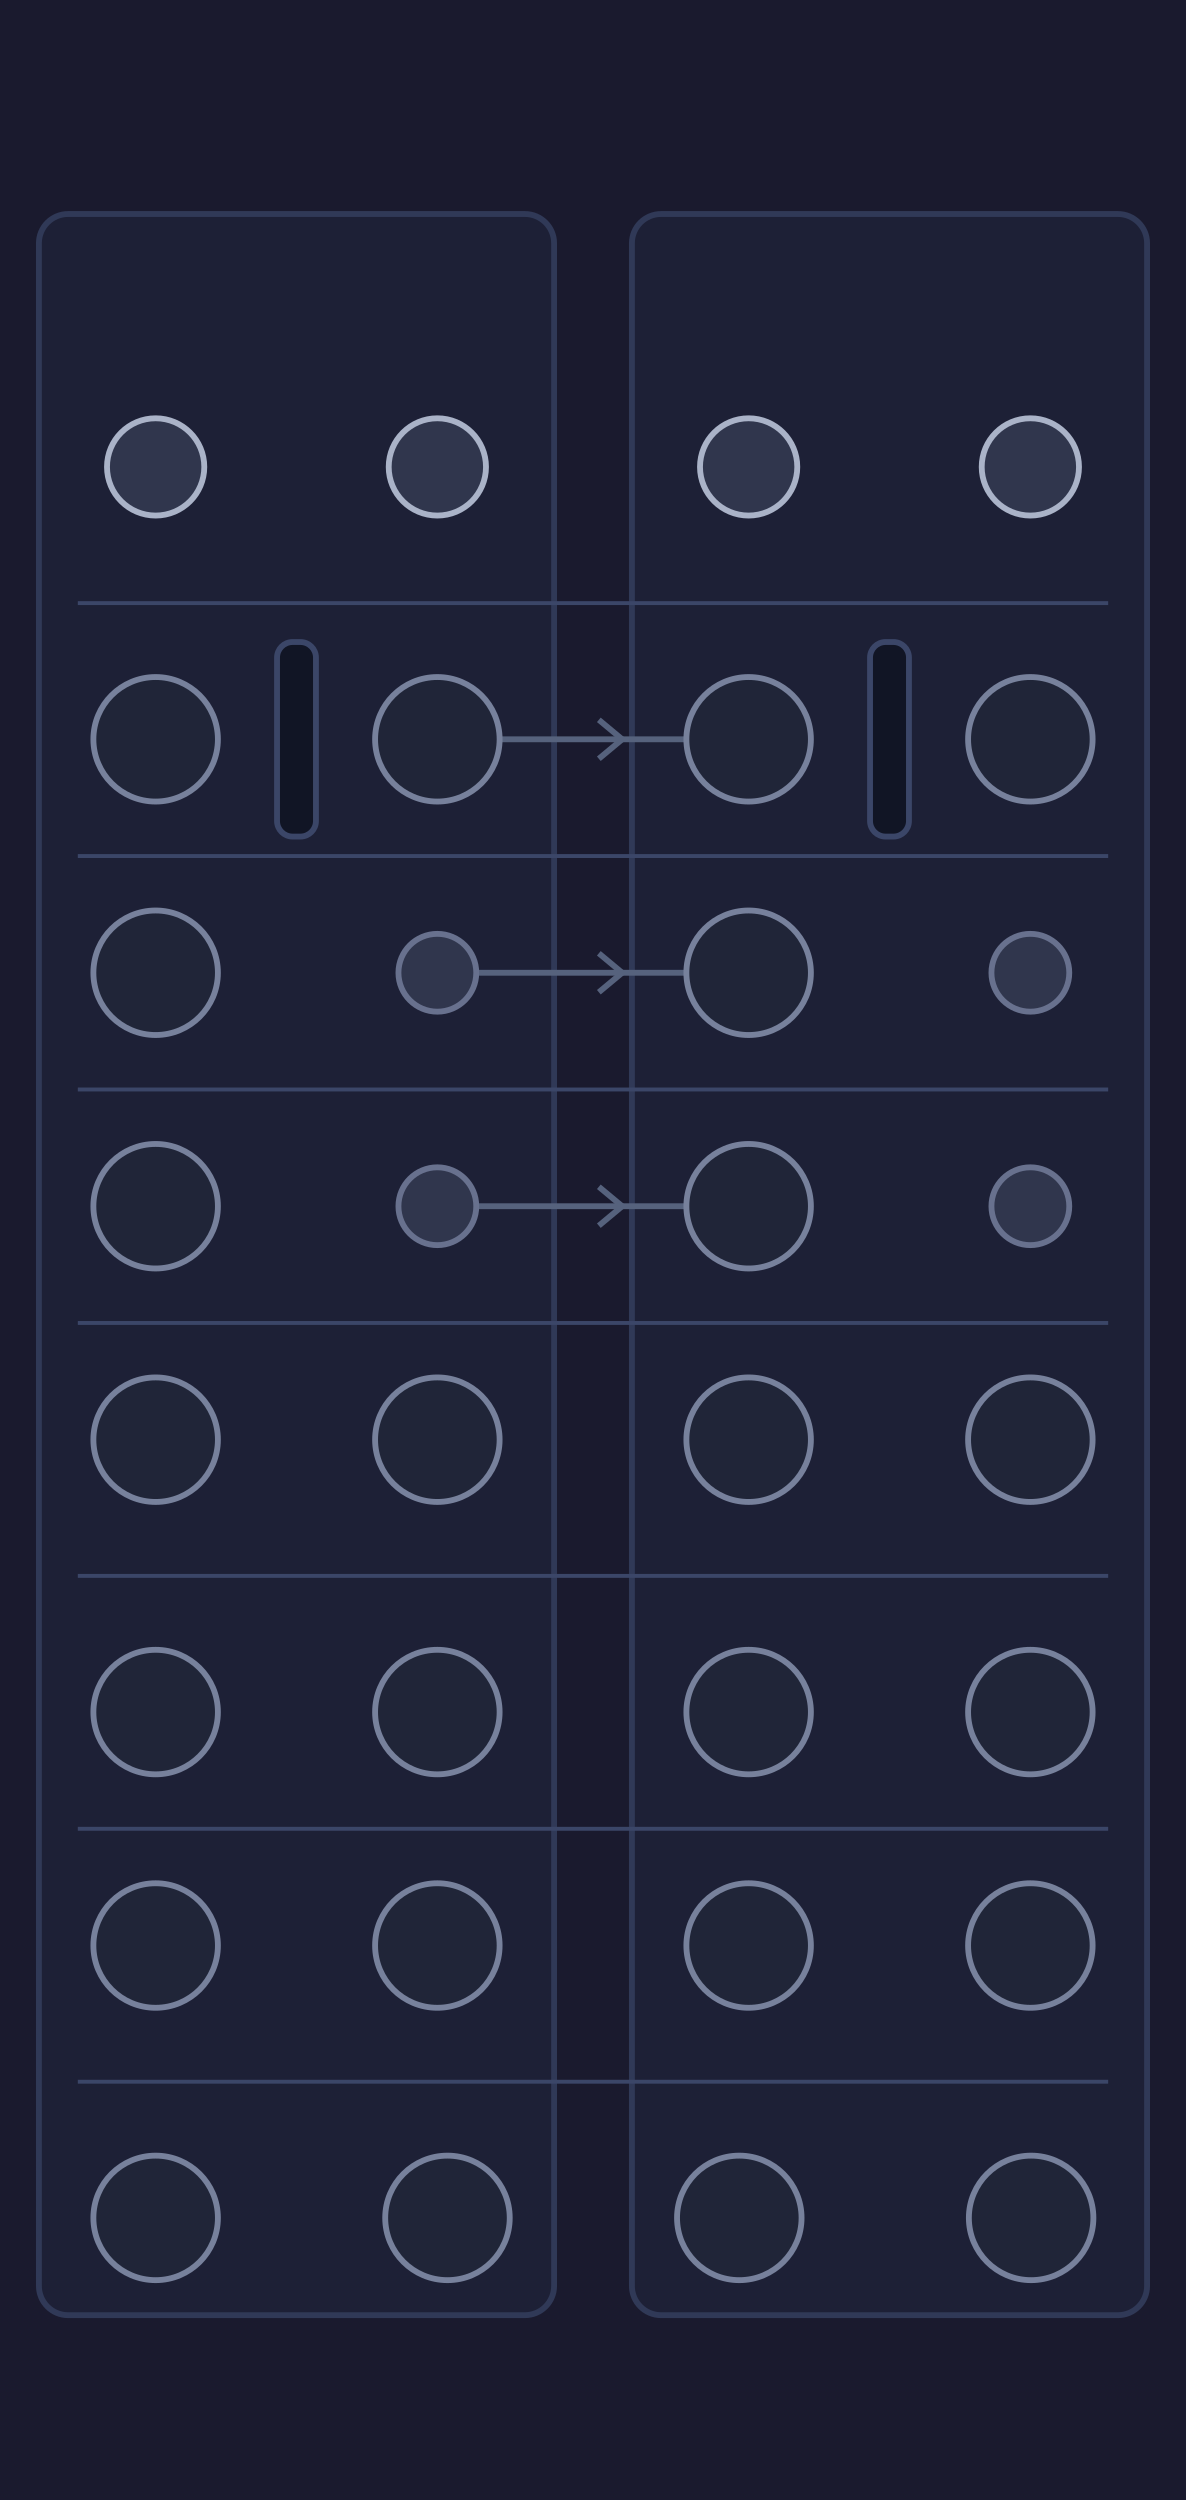
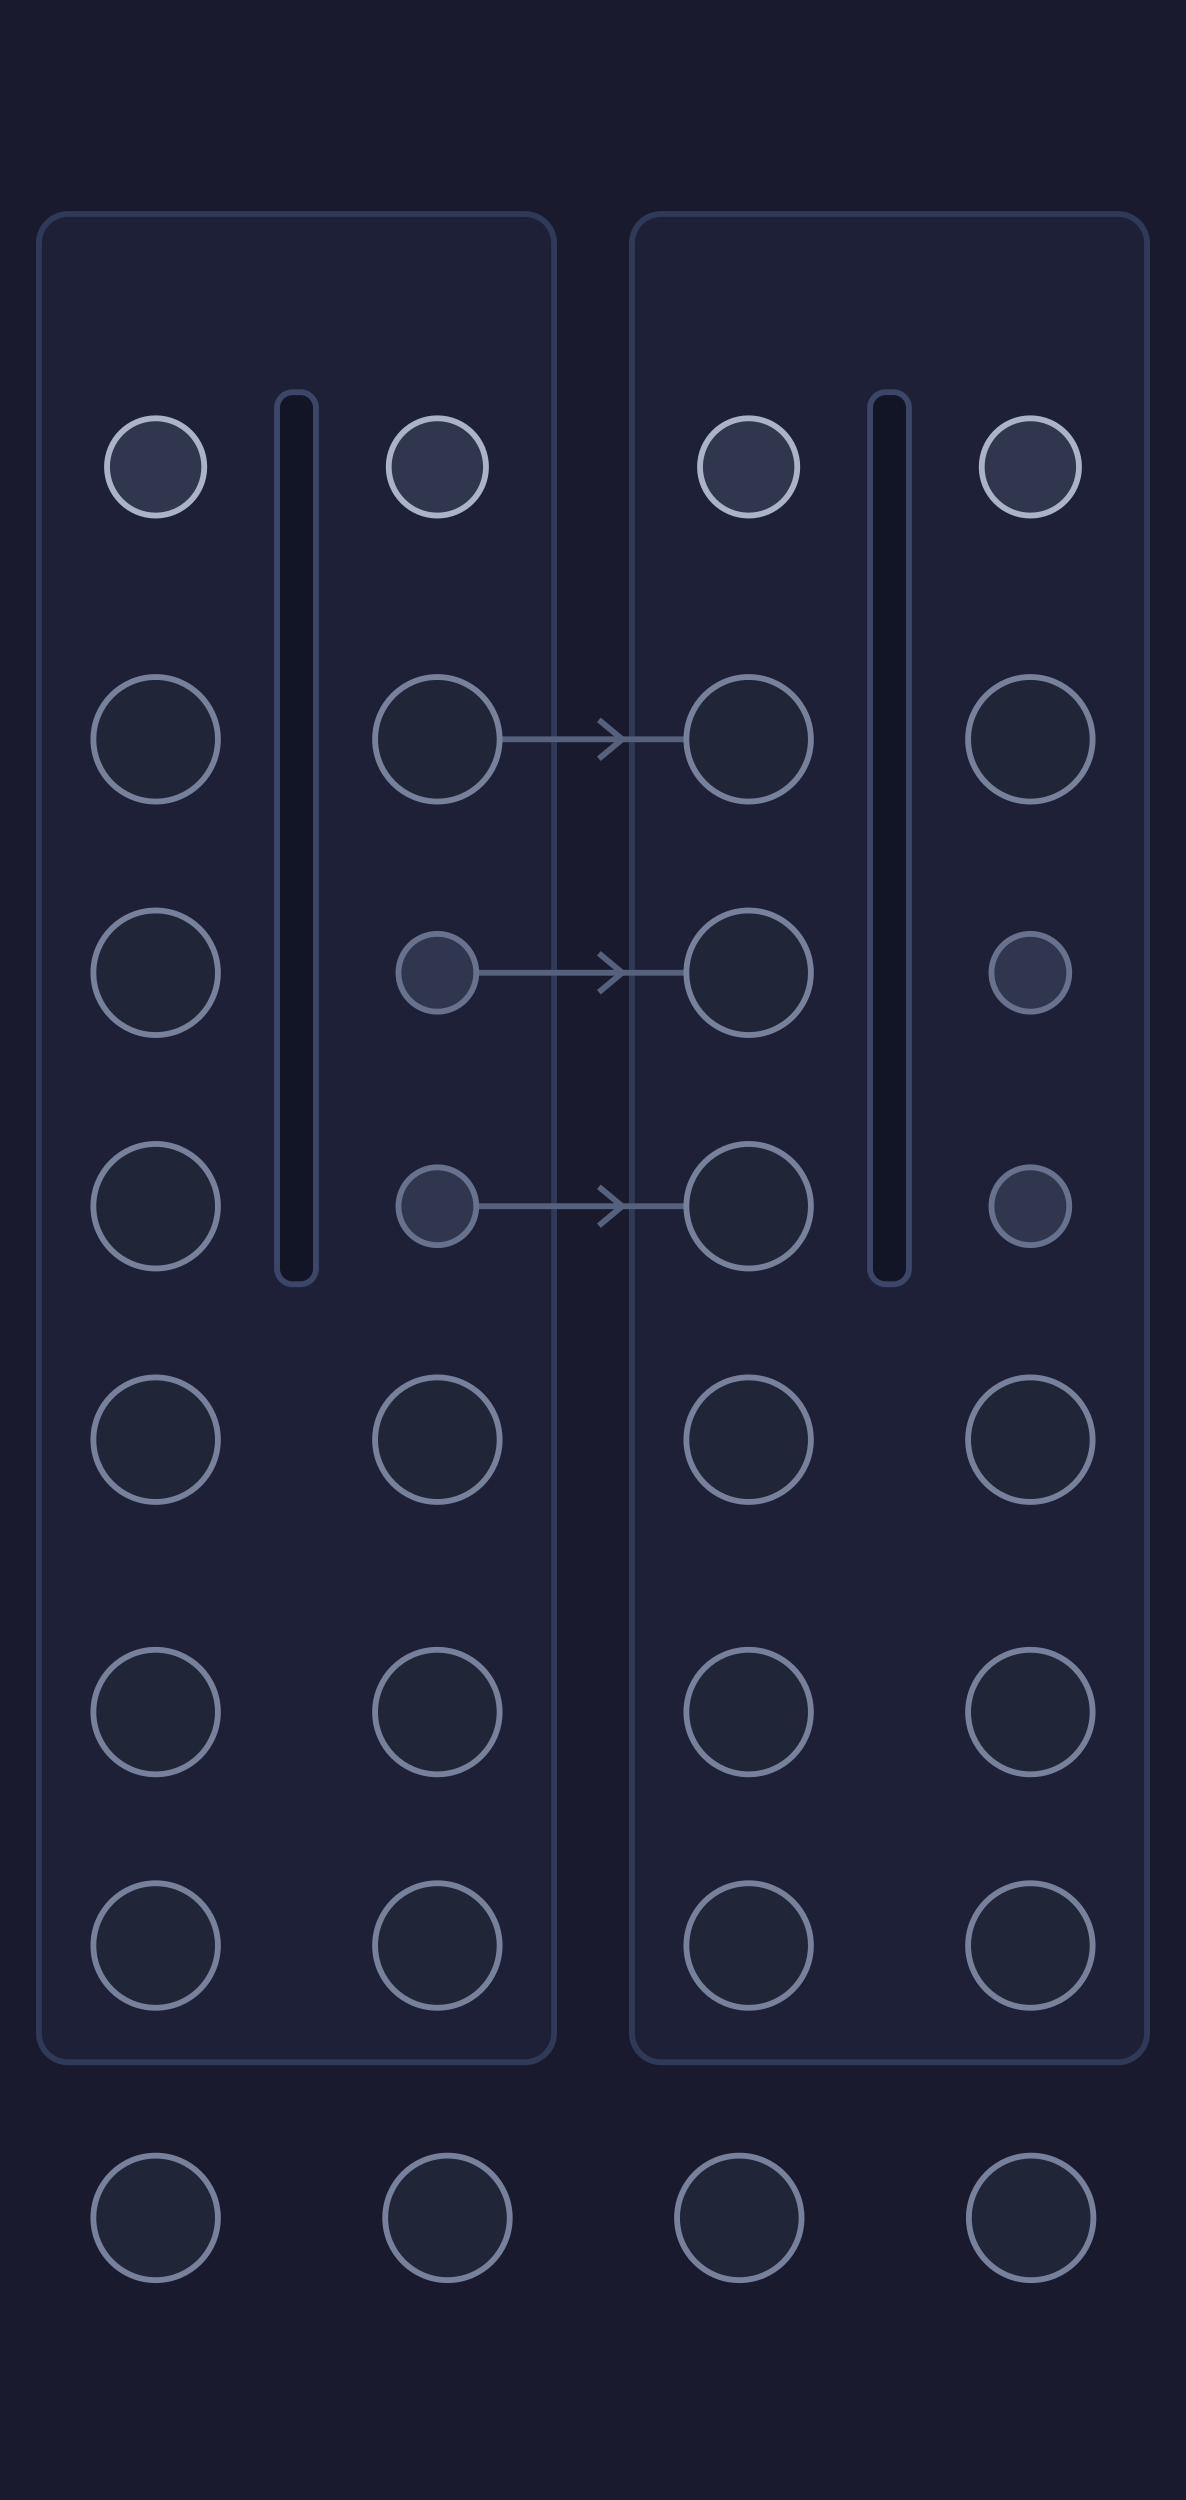
<svg xmlns="http://www.w3.org/2000/svg" width="60.96mm" height="128.5mm" viewBox="0 0 60.96 128.5">
  <rect width="60.96" height="128.5" fill="#1a1a2e" />
-   <rect x="2.00" y="11.00" width="26.48" height="108.00" fill="#1d2036" stroke="#303957" stroke-width="0.30" rx="1.50" />
-   <rect x="32.48" y="11.00" width="26.48" height="108.00" fill="#1d2036" stroke="#303957" stroke-width="0.30" rx="1.50" />
-   <line x1="4.00" y1="31.00" x2="56.96" y2="31.00" stroke="#3b4668" stroke-width="0.20" />
-   <line x1="4.00" y1="44.00" x2="56.96" y2="44.00" stroke="#3b4668" stroke-width="0.20" />
-   <line x1="4.00" y1="56.00" x2="56.96" y2="56.00" stroke="#3b4668" stroke-width="0.20" />
-   <line x1="4.00" y1="68.00" x2="56.96" y2="68.00" stroke="#3b4668" stroke-width="0.20" />
-   <line x1="4.00" y1="81.00" x2="56.96" y2="81.00" stroke="#3b4668" stroke-width="0.20" />
-   <line x1="4.00" y1="94.00" x2="56.96" y2="94.00" stroke="#3b4668" stroke-width="0.20" />
-   <line x1="4.00" y1="107.00" x2="56.96" y2="107.00" stroke="#3b4668" stroke-width="0.20" />
+   <rect x="2.00" y="11.00" width="26.48" height="95.00" fill="#1d2036" stroke="#303957" stroke-width="0.30" rx="1.50" />
+   <rect x="32.48" y="11.00" width="26.48" height="95.00" fill="#1d2036" stroke="#303957" stroke-width="0.30" rx="1.50" />
  <line x1="24.48" y1="38.00" x2="36.48" y2="38.00" stroke="#56627d" stroke-width="0.30" />
  <line x1="30.78" y1="37.00" x2="31.98" y2="38.00" stroke="#56627d" stroke-width="0.30" />
  <line x1="30.78" y1="39.00" x2="31.98" y2="38.00" stroke="#56627d" stroke-width="0.30" />
  <line x1="24.48" y1="50.00" x2="36.48" y2="50.00" stroke="#56627d" stroke-width="0.30" />
  <line x1="30.78" y1="49.00" x2="31.98" y2="50.00" stroke="#56627d" stroke-width="0.30" />
  <line x1="30.78" y1="51.00" x2="31.98" y2="50.00" stroke="#56627d" stroke-width="0.30" />
  <line x1="24.48" y1="62.00" x2="36.48" y2="62.00" stroke="#56627d" stroke-width="0.30" />
  <line x1="30.78" y1="61.00" x2="31.98" y2="62.00" stroke="#56627d" stroke-width="0.30" />
  <line x1="30.78" y1="63.00" x2="31.98" y2="62.00" stroke="#56627d" stroke-width="0.30" />
-   <rect x="14.24" y="33.00" width="2.00" height="10.00" fill="#111525" stroke="#3b4668" stroke-width="0.30" rx="0.80" />
-   <rect x="44.72" y="33.00" width="2.00" height="10.00" fill="#111525" stroke="#3b4668" stroke-width="0.30" rx="0.80" />
+   <rect x="14.24" y="20.16" width="2.00" height="45.85" fill="#111525" stroke="#3b4668" stroke-width="0.30" rx="0.80" />
+   <rect x="44.72" y="20.16" width="2.00" height="45.85" fill="#111525" stroke="#3b4668" stroke-width="0.30" rx="0.80" />
  <circle cx="8.00" cy="24.00" r="2.50" fill="#30364d" stroke="#aab3c8" stroke-width="0.30" />
  <circle cx="22.48" cy="24.00" r="2.50" fill="#30364d" stroke="#aab3c8" stroke-width="0.30" />
  <circle cx="8.00" cy="38.00" r="3.20" fill="#202538" stroke="#77819c" stroke-width="0.30" />
  <circle cx="22.48" cy="38.00" r="3.20" fill="#202538" stroke="#77819c" stroke-width="0.30" />
  <circle cx="8.00" cy="50.00" r="3.20" fill="#202538" stroke="#77819c" stroke-width="0.30" />
  <circle cx="22.48" cy="50.00" r="2.00" fill="#30364d" stroke="#68718e" stroke-width="0.30" />
  <circle cx="8.00" cy="62.00" r="3.20" fill="#202538" stroke="#77819c" stroke-width="0.30" />
  <circle cx="22.48" cy="62.00" r="2.00" fill="#30364d" stroke="#68718e" stroke-width="0.30" />
  <circle cx="8.00" cy="74.00" r="3.20" fill="#202538" stroke="#77819c" stroke-width="0.30" />
  <circle cx="22.48" cy="74.00" r="3.20" fill="#202538" stroke="#77819c" stroke-width="0.30" />
  <circle cx="8.00" cy="88.00" r="3.20" fill="#202538" stroke="#77819c" stroke-width="0.30" />
  <circle cx="22.48" cy="88.00" r="3.20" fill="#202538" stroke="#77819c" stroke-width="0.30" />
  <circle cx="8.00" cy="100.00" r="3.20" fill="#202538" stroke="#77819c" stroke-width="0.30" />
  <circle cx="22.48" cy="100.00" r="3.20" fill="#202538" stroke="#77819c" stroke-width="0.30" />
  <circle cx="38.48" cy="24.00" r="2.50" fill="#30364d" stroke="#aab3c8" stroke-width="0.30" />
  <circle cx="52.96" cy="24.00" r="2.50" fill="#30364d" stroke="#aab3c8" stroke-width="0.30" />
  <circle cx="38.48" cy="38.00" r="3.20" fill="#202538" stroke="#77819c" stroke-width="0.30" />
  <circle cx="52.96" cy="38.00" r="3.20" fill="#202538" stroke="#77819c" stroke-width="0.30" />
  <circle cx="38.48" cy="50.00" r="3.20" fill="#202538" stroke="#77819c" stroke-width="0.30" />
  <circle cx="52.96" cy="50.00" r="2.00" fill="#30364d" stroke="#68718e" stroke-width="0.30" />
  <circle cx="38.48" cy="62.00" r="3.20" fill="#202538" stroke="#77819c" stroke-width="0.30" />
  <circle cx="52.96" cy="62.00" r="2.00" fill="#30364d" stroke="#68718e" stroke-width="0.30" />
  <circle cx="38.48" cy="74.00" r="3.20" fill="#202538" stroke="#77819c" stroke-width="0.30" />
  <circle cx="52.96" cy="74.00" r="3.20" fill="#202538" stroke="#77819c" stroke-width="0.30" />
  <circle cx="38.48" cy="88.00" r="3.20" fill="#202538" stroke="#77819c" stroke-width="0.30" />
  <circle cx="52.96" cy="88.00" r="3.20" fill="#202538" stroke="#77819c" stroke-width="0.30" />
  <circle cx="38.48" cy="100.00" r="3.20" fill="#202538" stroke="#77819c" stroke-width="0.30" />
  <circle cx="52.96" cy="100.00" r="3.20" fill="#202538" stroke="#77819c" stroke-width="0.30" />
  <circle cx="8.00" cy="114.00" r="3.20" fill="#202538" stroke="#77819c" stroke-width="0.30" />
  <circle cx="23.00" cy="114.00" r="3.20" fill="#202538" stroke="#77819c" stroke-width="0.30" />
  <circle cx="38.00" cy="114.00" r="3.20" fill="#202538" stroke="#77819c" stroke-width="0.30" />
  <circle cx="53.00" cy="114.00" r="3.20" fill="#202538" stroke="#77819c" stroke-width="0.30" />
</svg>
